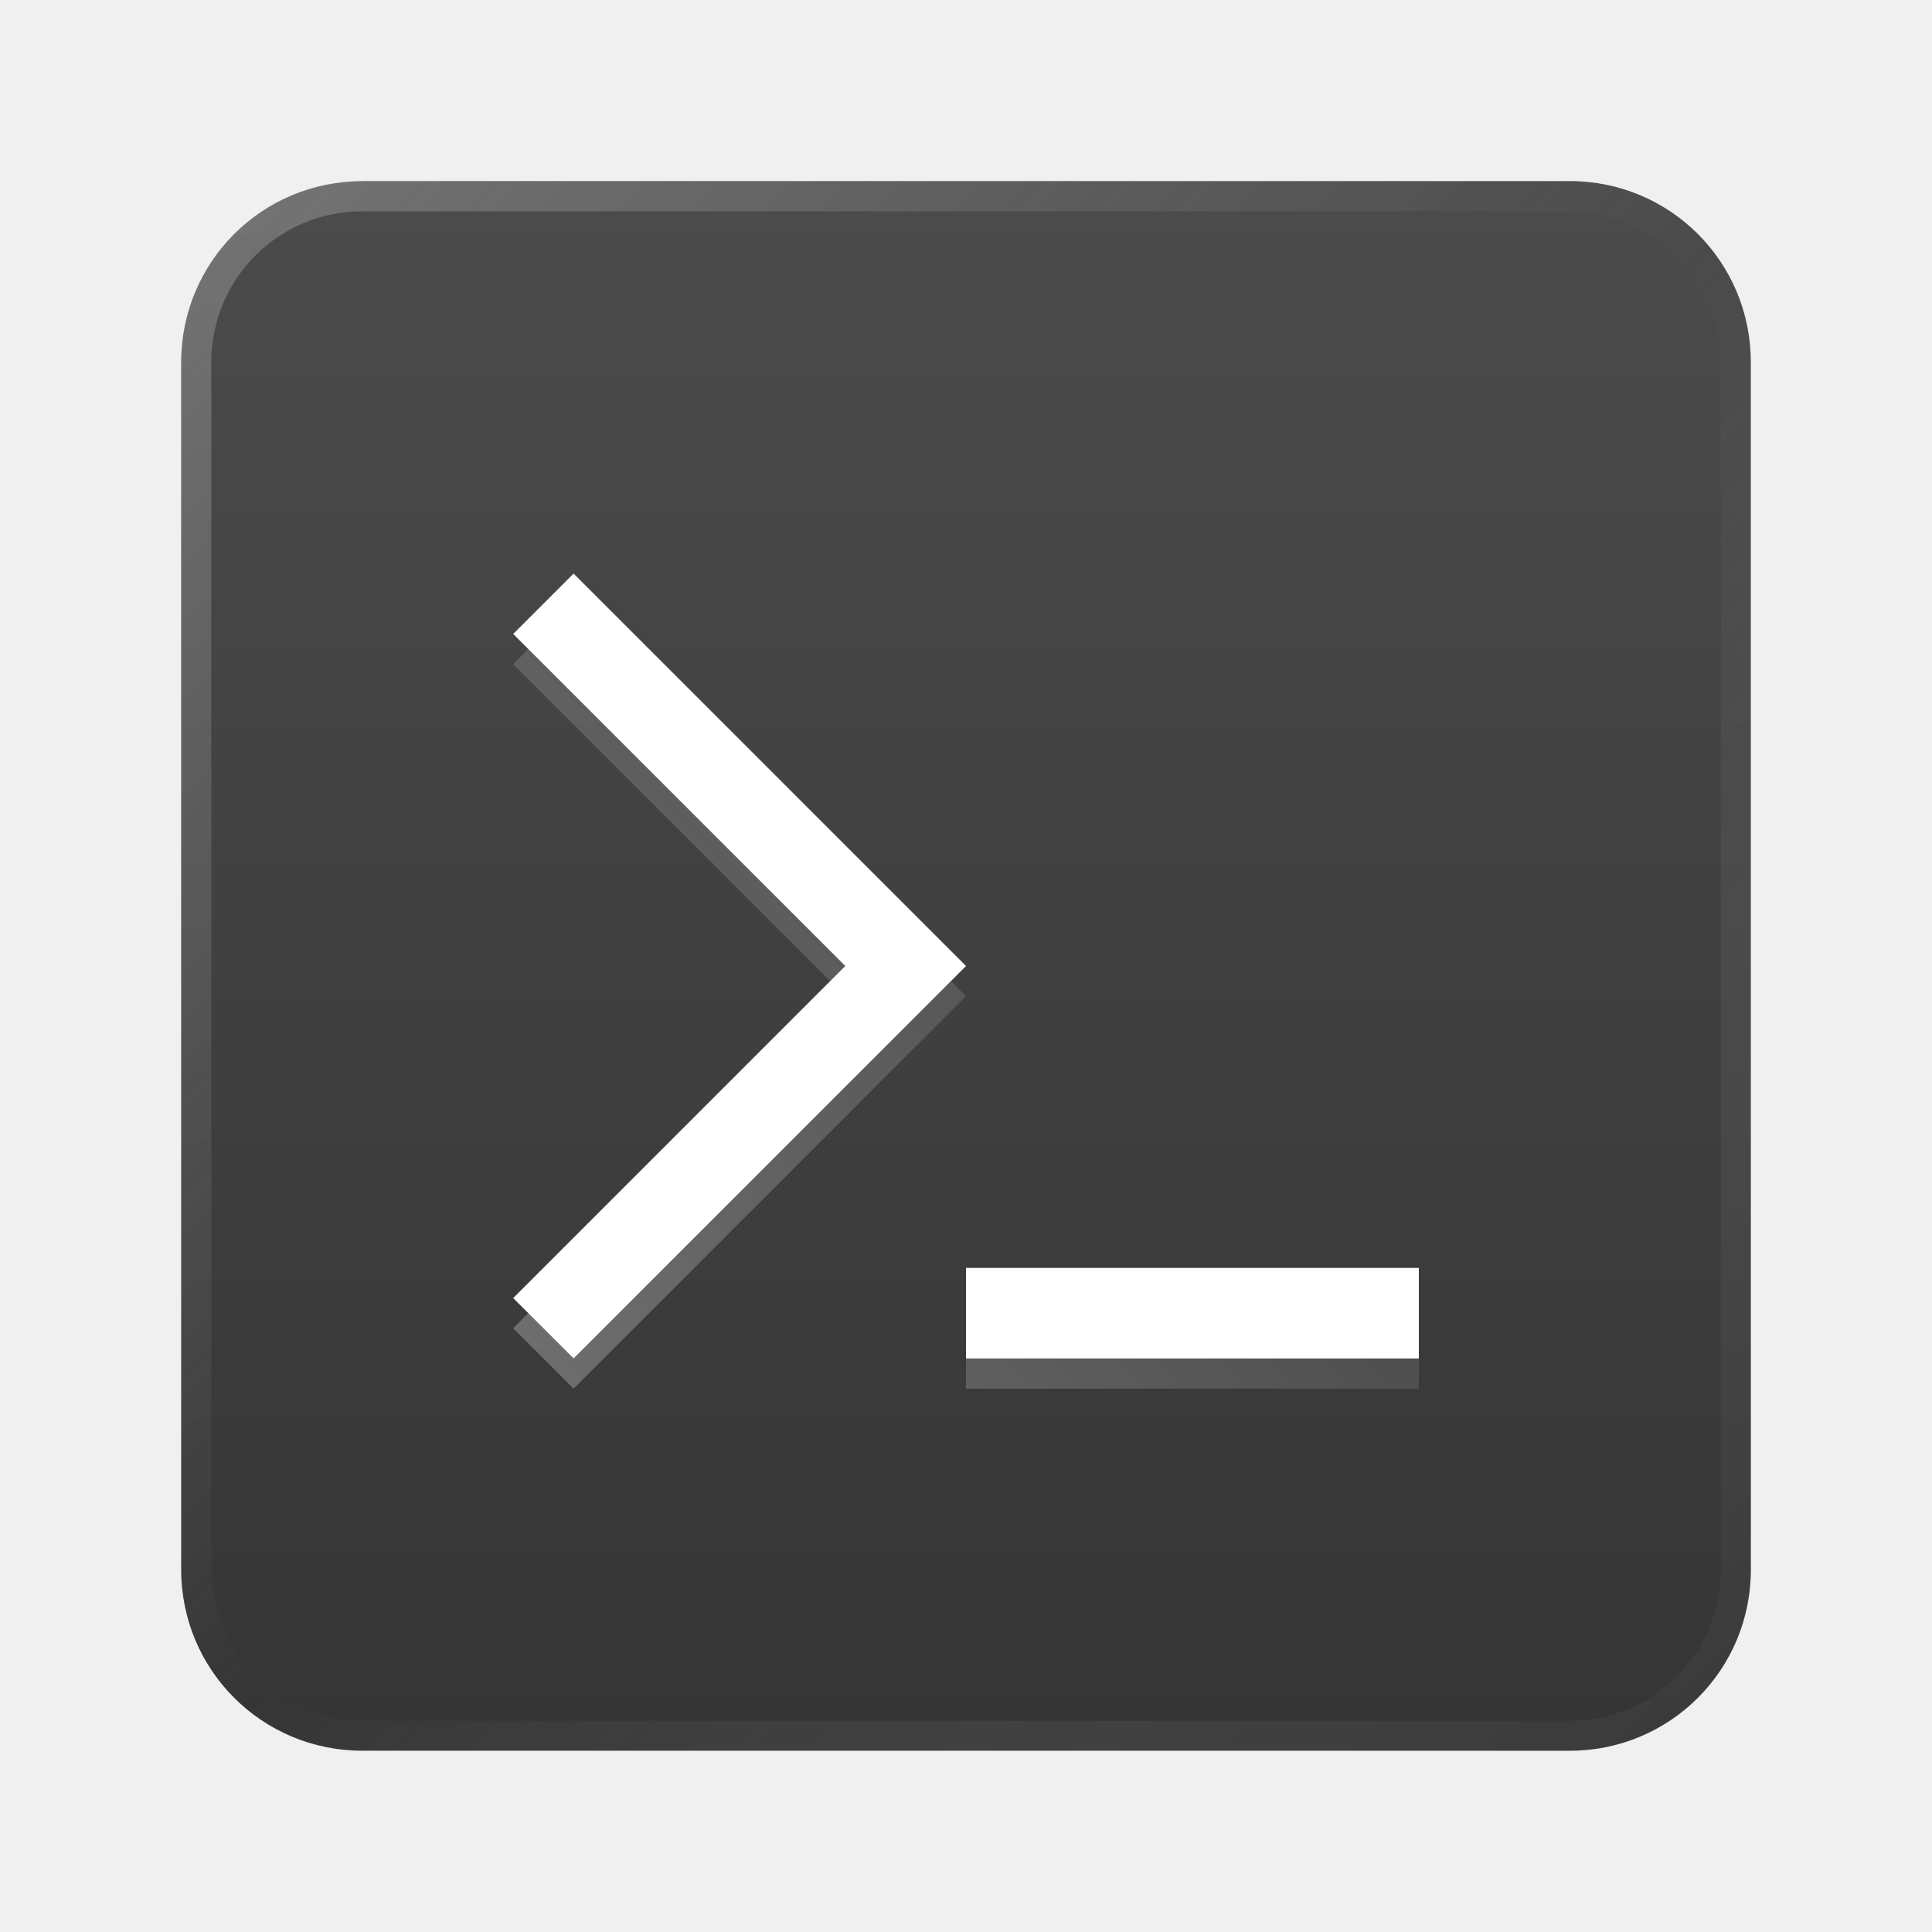
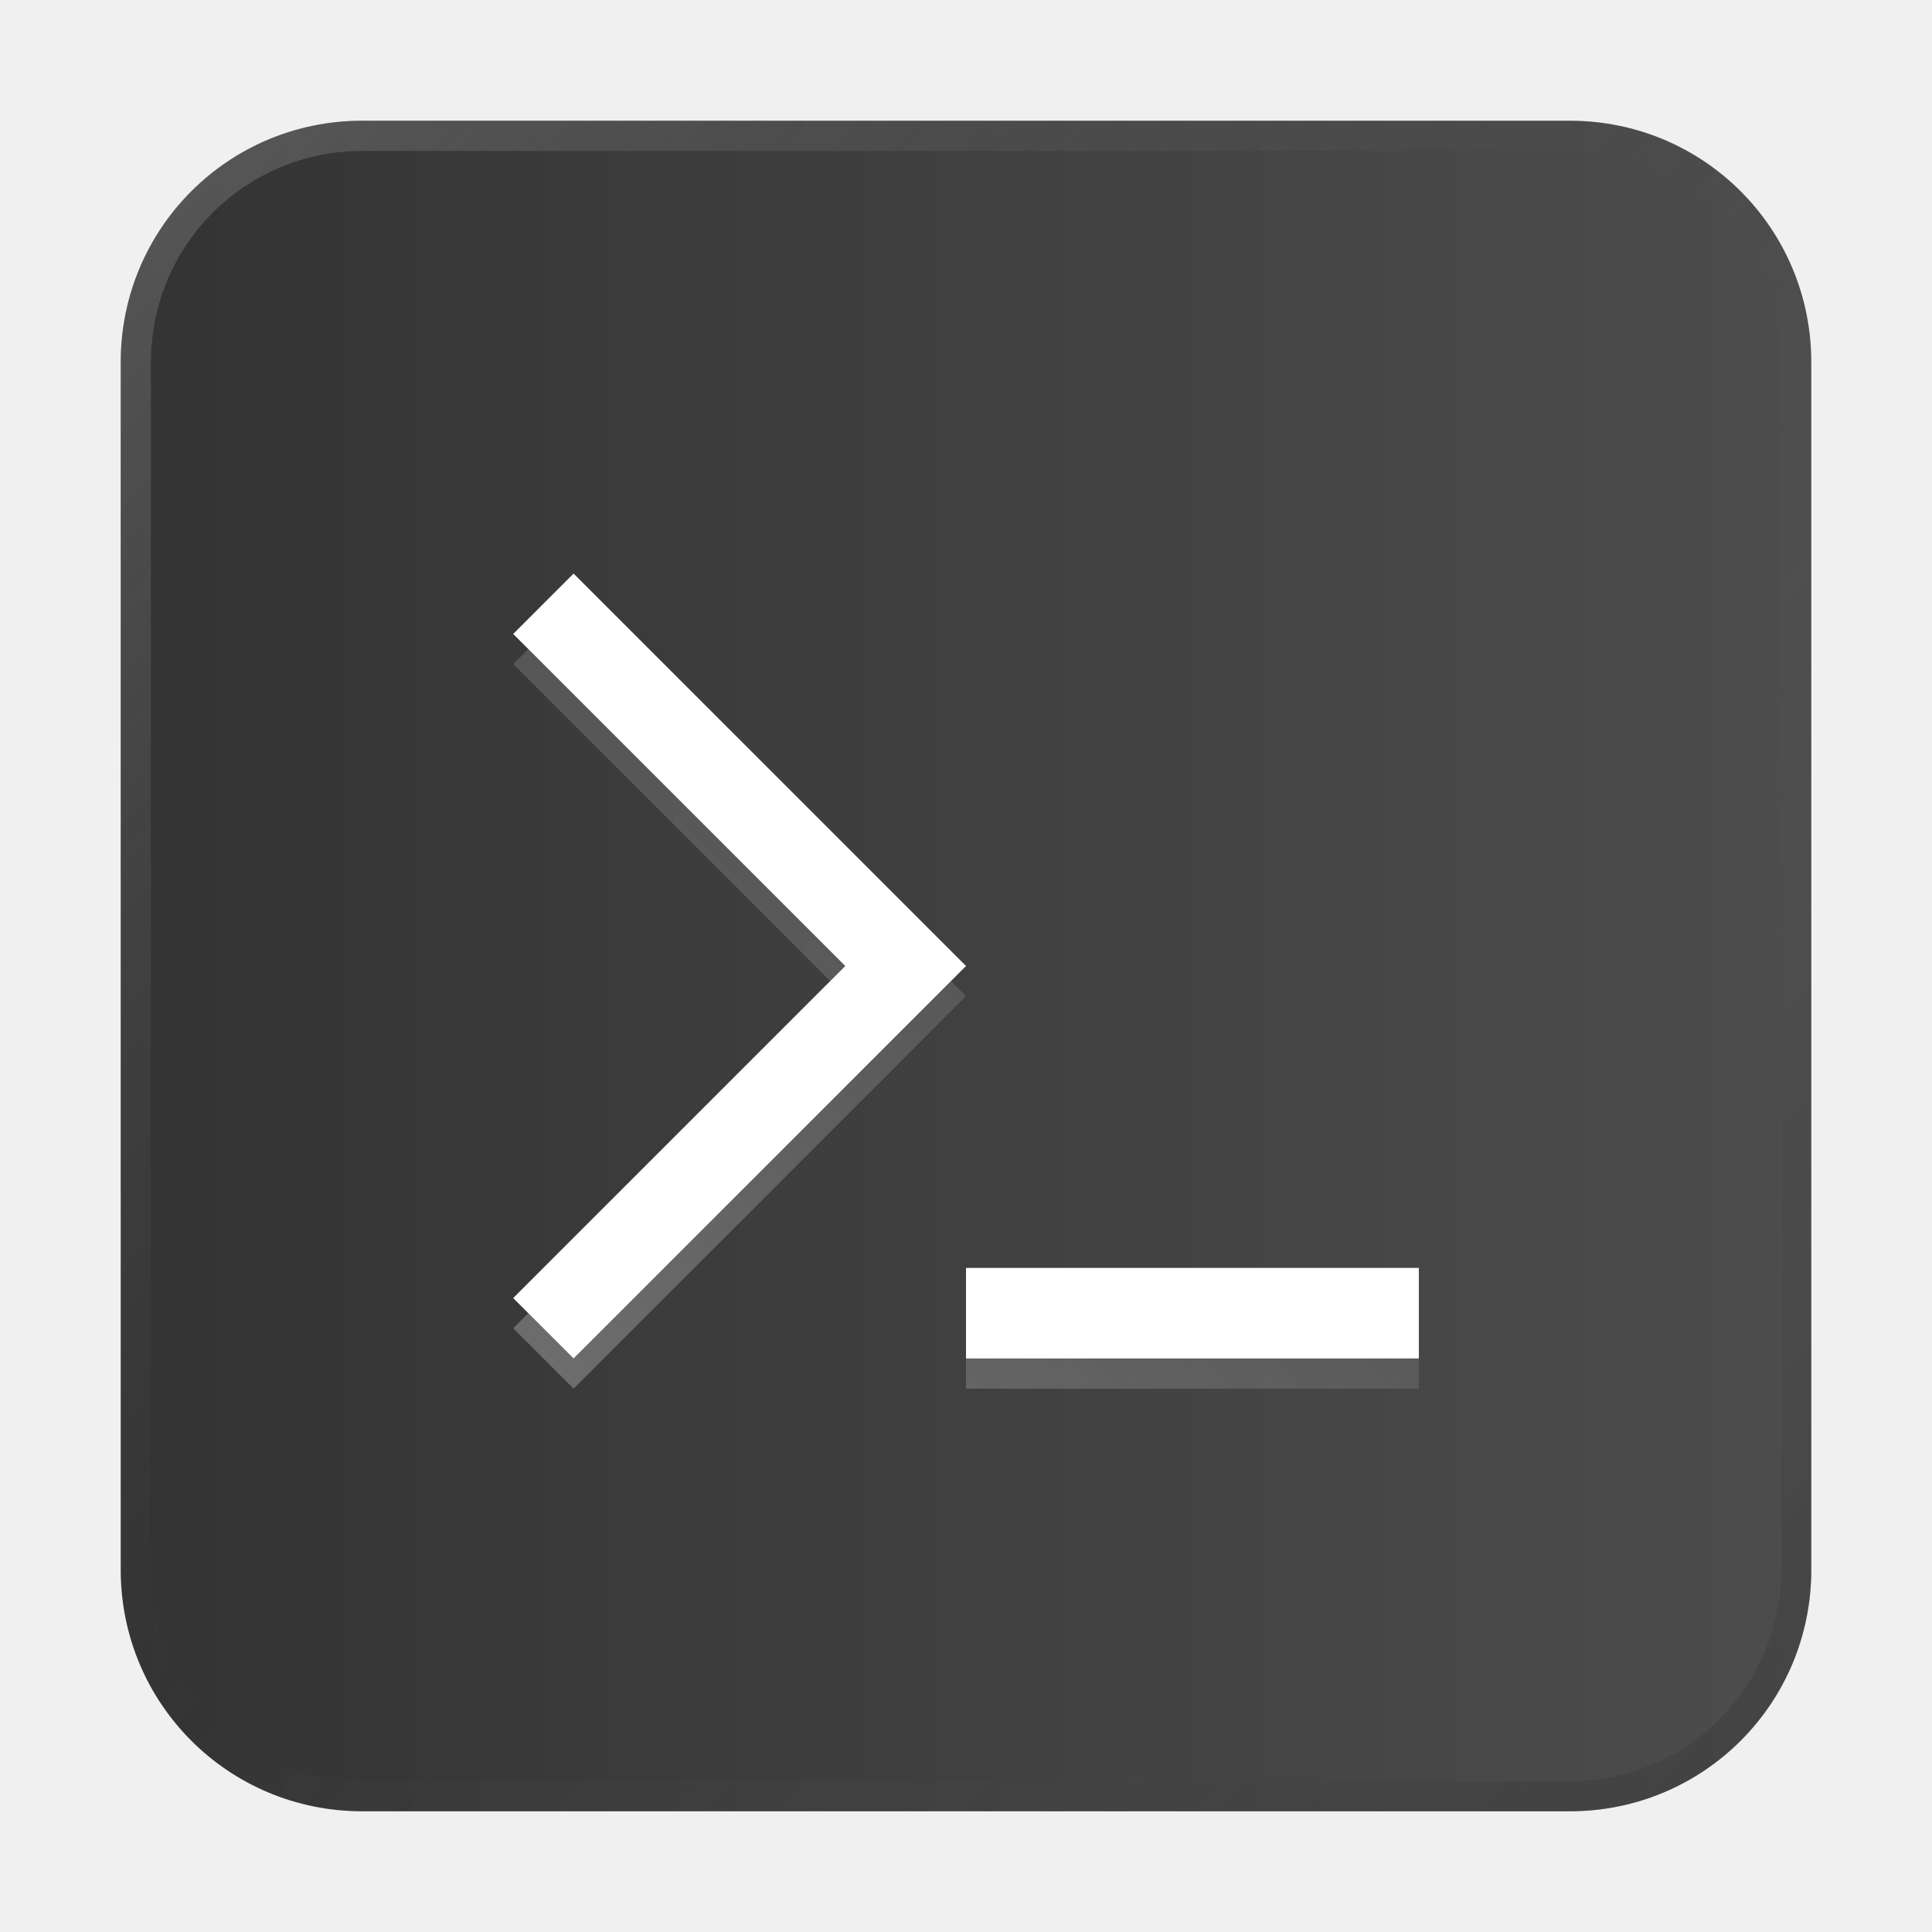
<svg xmlns="http://www.w3.org/2000/svg" xmlns:xlink="http://www.w3.org/1999/xlink" width="64" height="64" viewBox="0 0 16.933 16.933" version="1.1" id="svg5">
  <defs id="defs2">
    <linearGradient id="linearGradient3187">
      <stop style="stop-color:#ffffff;stop-opacity:1" offset="0" id="stop3183" />
      <stop style="stop-color:#ffffff;stop-opacity:0" offset="1" id="stop3185" />
    </linearGradient>
    <linearGradient id="linearGradient1106">
      <stop style="stop-color:#333333;stop-opacity:1;" offset="0" id="stop1102" />
      <stop style="stop-color:#4d4d4d;stop-opacity:1" offset="1" id="stop1104" />
    </linearGradient>
-     <linearGradient id="linearGradient37218">
-       <stop style="stop-color:#1a1a1a;stop-opacity:1" offset="0" id="stop37214" />
-       <stop style="stop-color:#e6e6e6;stop-opacity:0.003" offset="0.497" id="stop37220" />
-       <stop style="stop-color:#ffffff;stop-opacity:1" offset="1" id="stop37216" />
+     <linearGradient xlink:href="#linearGradient3187" id="linearGradient3189" x1="17" y1="51.75" x2="47" y2="23.75" gradientUnits="userSpaceOnUse" />
+     <linearGradient xlink:href="#linearGradient37218-3" id="linearGradient1781" x1="2.8346456e-08" y1="2.2677165e-07" x2="64" y2="64" gradientUnits="userSpaceOnUse" gradientTransform="matrix(0.2645833,0,0,0.2645833,1.3125e-6,1.125e-7)" />
+     <linearGradient id="linearGradient37218-3">
+       <stop style="stop-color:#d1d1d1;stop-opacity:1" offset="0" id="stop37214-6" />
+       <stop style="stop-color:#717171;stop-opacity:0.004" offset="0.497" id="stop37220-7" />
+       <stop style="stop-color:#181818;stop-opacity:1" offset="1" id="stop37216-5" />
    </linearGradient>
-     <linearGradient xlink:href="#linearGradient37218" id="linearGradient881" x1="64.208" y1="64.063" x2="0.305" y2="0.135" gradientUnits="userSpaceOnUse" />
-     <linearGradient xlink:href="#linearGradient1106" id="linearGradient1108" x1="8.467" y1="16.404" x2="8.467" y2="0.529" gradientUnits="userSpaceOnUse" />
-     <linearGradient xlink:href="#linearGradient3187" id="linearGradient3189" x1="17" y1="51.75" x2="47" y2="23.75" gradientUnits="userSpaceOnUse" />
+     <linearGradient xlink:href="#linearGradient1106" id="linearGradient1001" x1="1.058" y1="8.467" x2="15.875" y2="8.467" gradientUnits="userSpaceOnUse" />
  </defs>
-   <path id="rect846-3" style="fill:url(#linearGradient1108);stroke-width:0.338;fill-opacity:1" d="m 3.175,1.587 h 10.583 c 0.879,0 1.587,0.708 1.587,1.587 v 10.583 c 0,0.879 -0.708,1.587 -1.587,1.587 H 3.175 c -0.879,0 -1.587,-0.708 -1.587,-1.587 V 3.175 c 0,-0.879 0.708,-1.587 1.587,-1.587 z" />
-   <path id="rect846" style="opacity:0.3;fill:url(#linearGradient881);stroke-width:1.276;fill-opacity:1" d="M 12 6 C 8.676 6 6 8.676 6 12 L 6 52 C 6 55.324 8.676 58 12 58 L 52 58 C 55.324 58 58 55.324 58 52 L 58 12 C 58 8.676 55.324 6 52 6 L 12 6 z M 12 7 L 52 7 C 54.77 7 57 9.23 57 12 L 57 52 C 57 54.77 54.77 57 52 57 L 12 57 C 9.23 57 7 54.77 7 52 L 7 12 C 7 9.23 9.23 7 12 7 z " transform="scale(0.2645833)" />
+   <path id="rect863" style="fill:url(#linearGradient1001);fill-opacity:1;stroke-width:0.265" d="M 3.175,1.058 H 13.758 c 1.173,0 2.117,0.944 2.117,2.117 V 13.758 c 0,1.173 -0.944,2.117 -2.117,2.117 H 3.175 c -1.173,0 -2.117,-0.944 -2.117,-2.117 V 3.175 c 0,-1.173 0.944,-2.117 2.117,-2.117 z" />
+   <path id="rect1345" style="opacity:0.3;fill:url(#linearGradient1781);fill-opacity:1;stroke-width:0.265" d="m 3.175,1.058 c -1.173,0 -2.117,0.944 -2.117,2.117 V 13.758 c 0,1.173 0.944,2.117 2.117,2.117 H 13.758 c 1.173,0 2.117,-0.944 2.117,-2.117 V 3.175 c 0,-1.173 -0.944,-2.117 -2.117,-2.117 z m 0,0.265 H 13.758 c 1.026,0 1.852,0.826 1.852,1.852 V 13.758 c 0,1.026 -0.826,1.852 -1.852,1.852 H 3.175 c -1.026,0 -1.852,-0.826 -1.852,-1.852 V 3.175 c 0,-1.026 0.826,-1.852 1.852,-1.852 z" />
  <path id="rect1562-6" style="fill:url(#linearGradient3189);stroke-width:1.032;opacity:0.3;fill-opacity:1" d="M 17.5 21.5 L 17 22 L 27.5 32.5 L 28 32 L 17.5 21.5 z M 31.5 32.5 L 19 45 L 17.5 43.5 L 17 44 L 19 46 L 32 33 L 31.5 32.5 z M 32 45 L 32 46 L 47 46 L 47 45 L 32 45 z " transform="scale(0.2645833)" />
  <path id="rect1562" style="opacity:1;fill:#ffffff;stroke-width:1.032" d="M 19 19 L 17 21 L 28 32 L 17 43 L 19 45 L 32 32 L 19 19 z M 32 42 L 32 45 L 47 45 L 47 42 L 32 42 z " transform="scale(0.2645833)" />
</svg>
